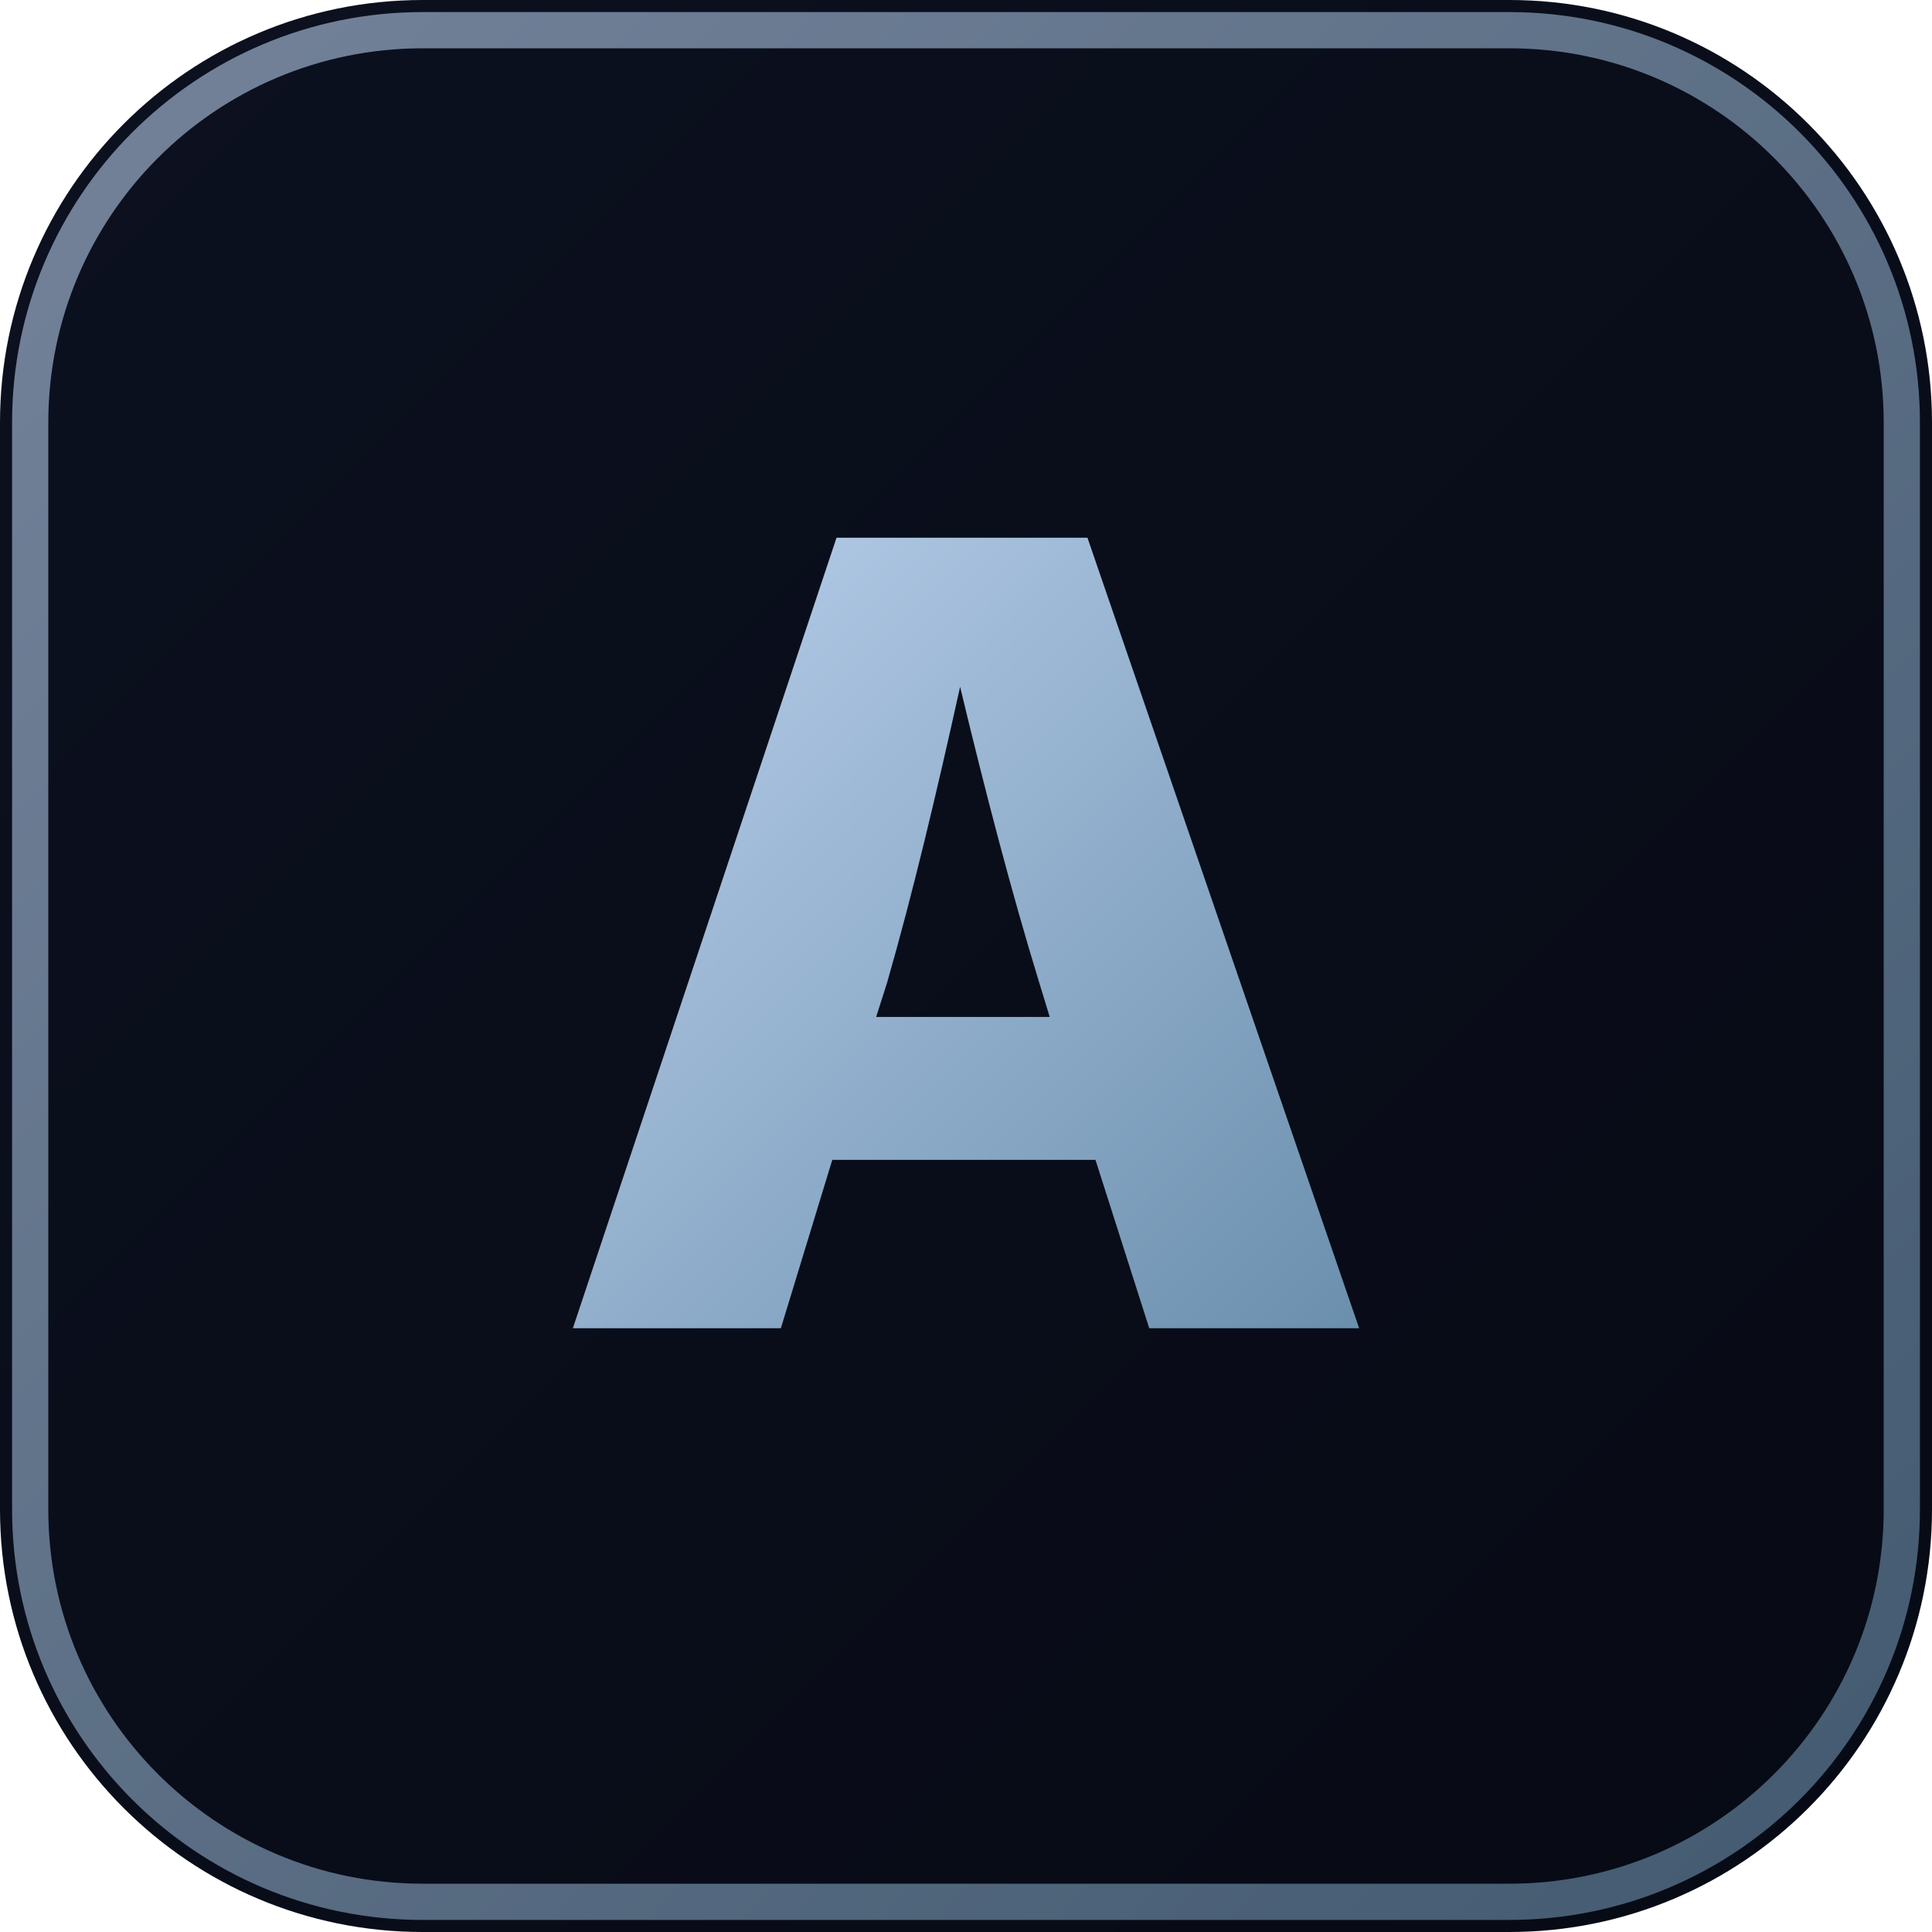
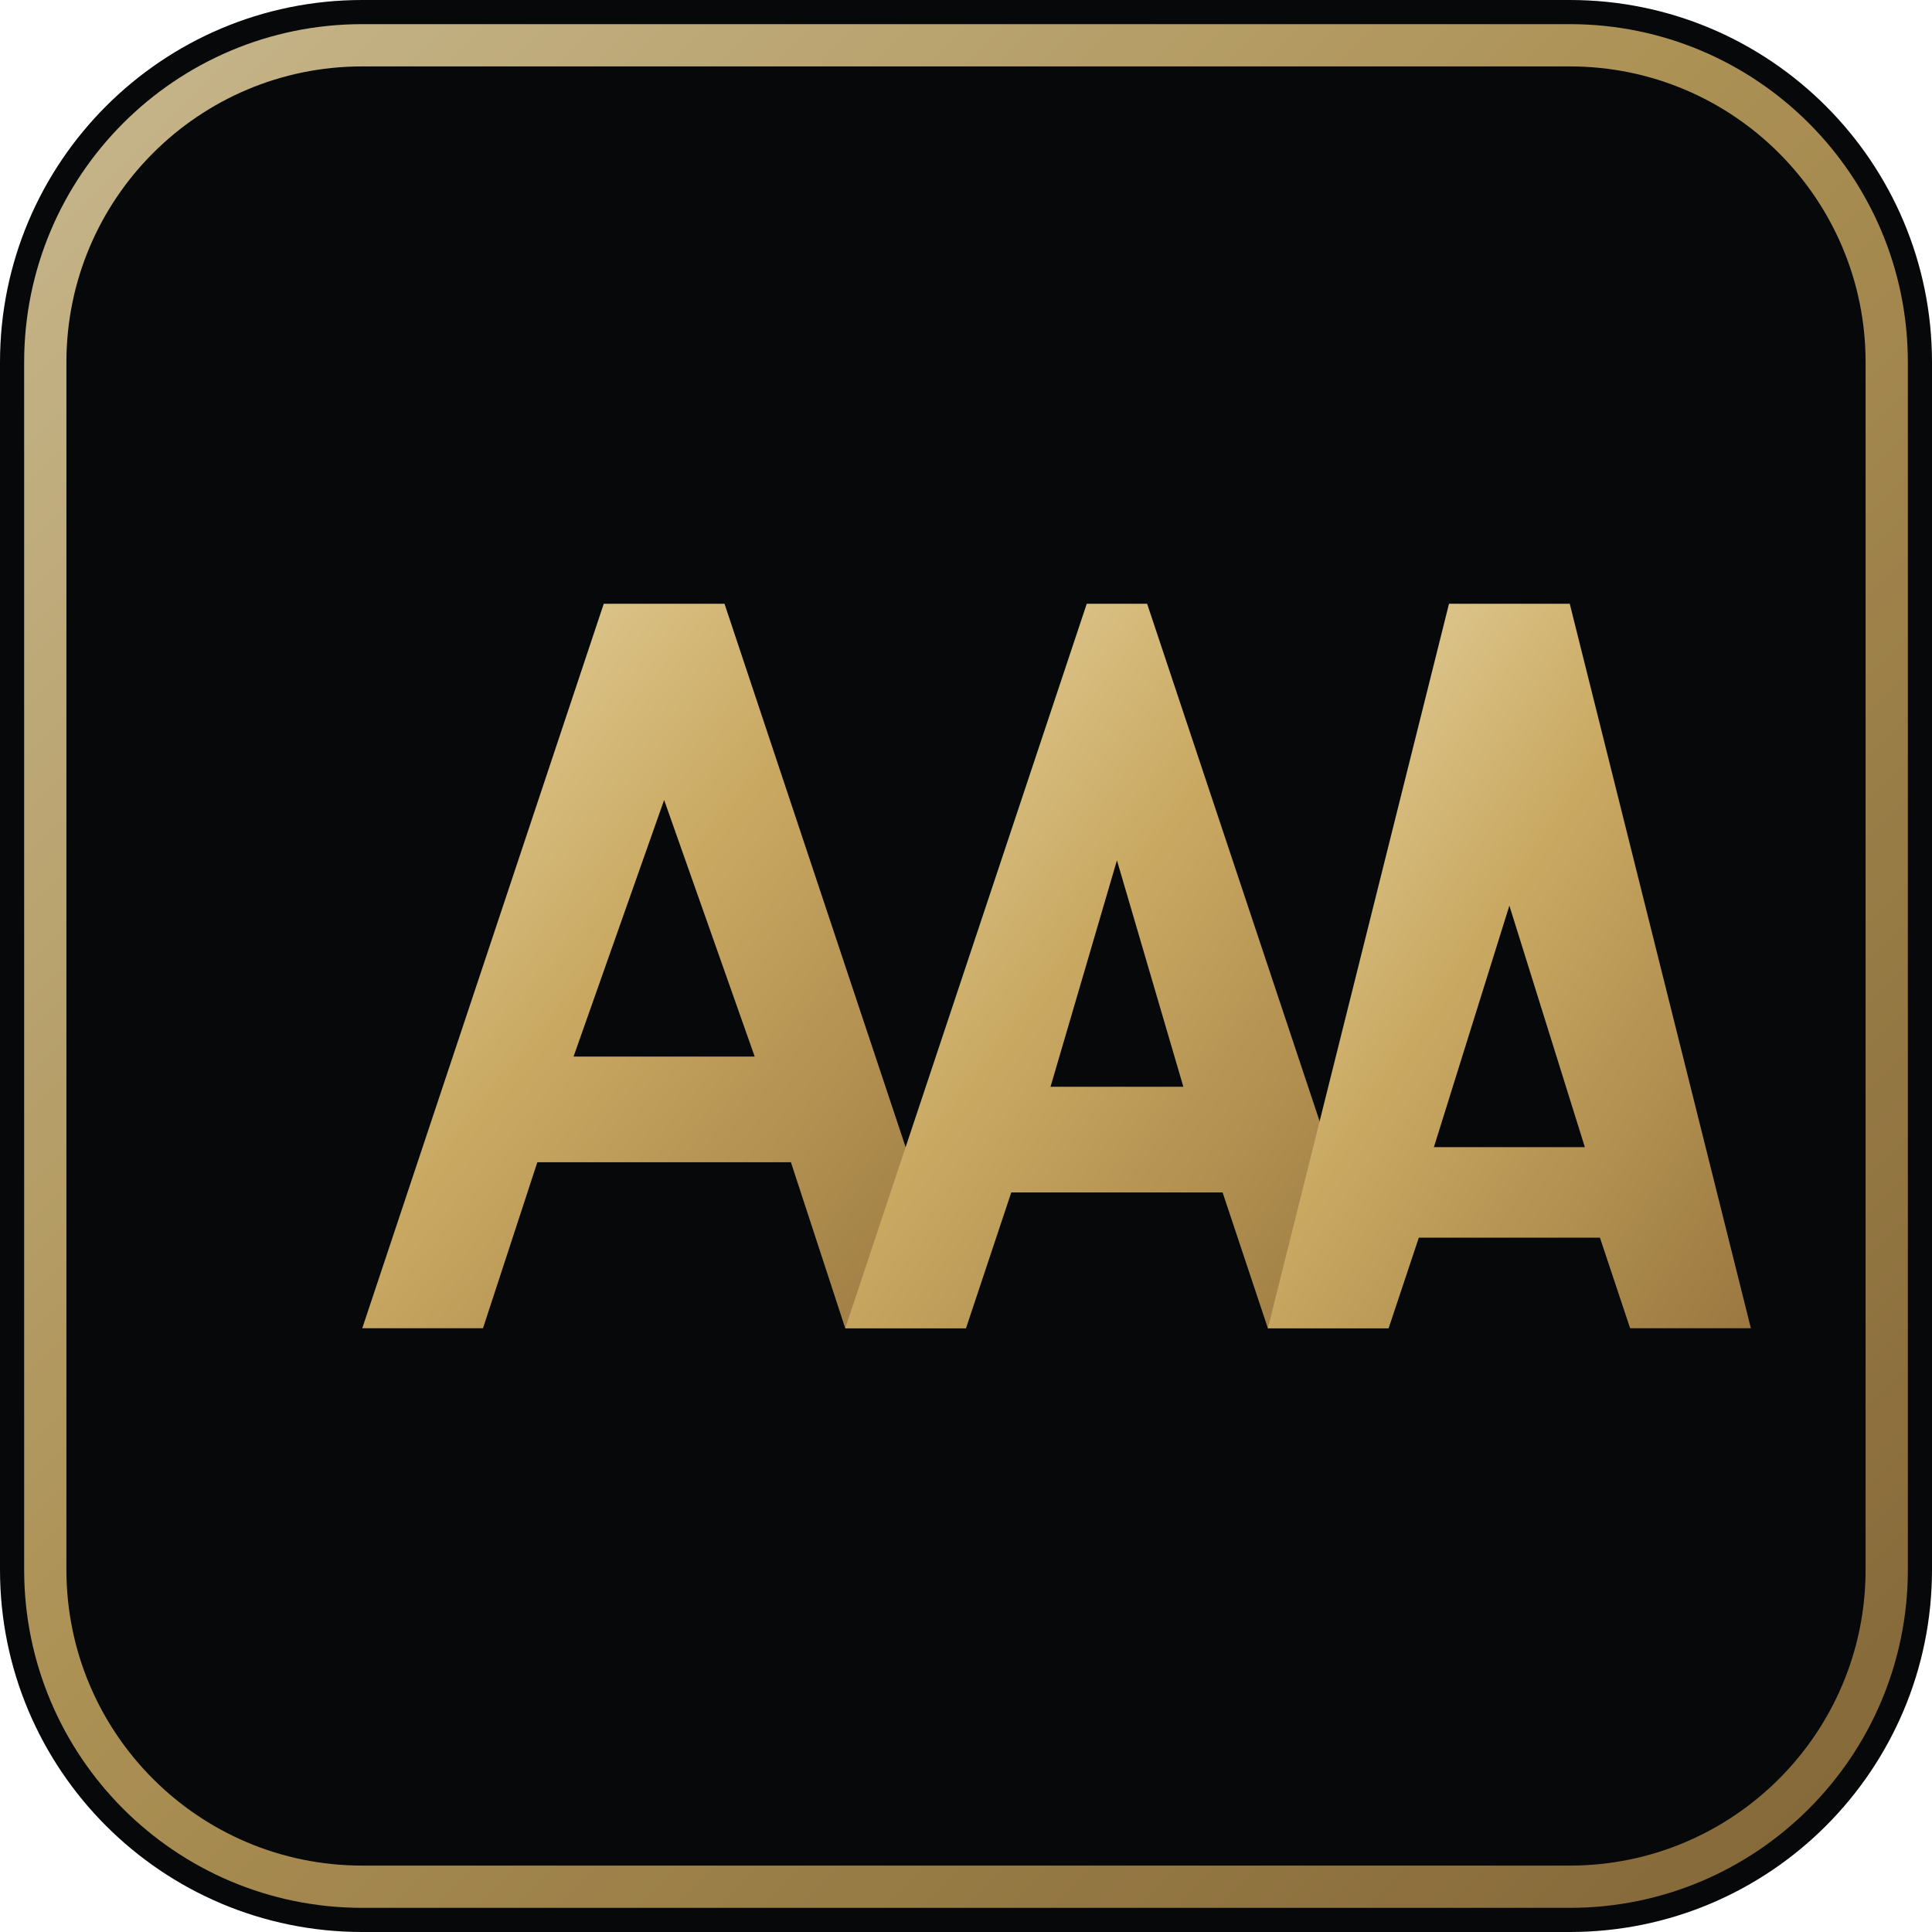
<svg xmlns="http://www.w3.org/2000/svg" viewBox="0 0 64 64">
  <defs>
-     <linearGradient id="g" x1="0%" y1="0%" x2="100%" y2="100%">
-       <stop offset="0%" stop-color="#BAD0EC" />
-       <stop offset="100%" stop-color="#6A8FAD" />
-     </linearGradient>
-     <linearGradient id="bg" x1="0%" y1="0%" x2="100%" y2="100%">
-       <stop offset="0%" stop-color="#0C1120" />
-       <stop offset="100%" stop-color="#070A14" />
+     <linearGradient id="brass" x1="0%" y1="0%" x2="100%" y2="100%">
+       <stop offset="0%" stop-color="#E8D5A3" />
+       <stop offset="45%" stop-color="#C9A962" />
+       <stop offset="100%" stop-color="#9A7840" />
    </linearGradient>
  </defs>
-   <rect width="64" height="64" rx="14" fill="url(#bg)" />
-   <rect x="1" y="1" width="62" height="62" rx="13" fill="none" stroke="url(#g)" stroke-width="1.2" opacity="0.6" />
-   <text x="32" y="44" font-family="'SF Pro Display','Inter','Helvetica Neue',sans-serif" font-size="36" font-weight="800" fill="url(#g)" text-anchor="middle" letter-spacing="-1">A</text>
+   <rect width="64" height="64" rx="12" fill="#060809" />
+   <rect x="1.5" y="1.5" width="61" height="61" rx="10.5" fill="none" stroke="url(#brass)" stroke-width="1.4" opacity="0.85" />
+   <path d="M12 44 L20 20 L24 20 L32 44 L28 44 L26.2 38.5 L17.8 38.5 L16 44 Z M19 35 L25 35 L22 26.5 Z" fill="url(#brass)" />
+   <path d="M34 20 H38 L46 44 H42 L40.5 39.5 H33.5 L32 44 H28 L36 20 Z M34.8 36 H39.2 L37 28.5 Z" fill="url(#brass)" />
+   <path d="M48 20 H52 L58 44 H54 L53 41 H47 L46 44 H42 L48 20 Z M47.5 38 H52.5 L50 30 Z" fill="url(#brass)" />
</svg>
